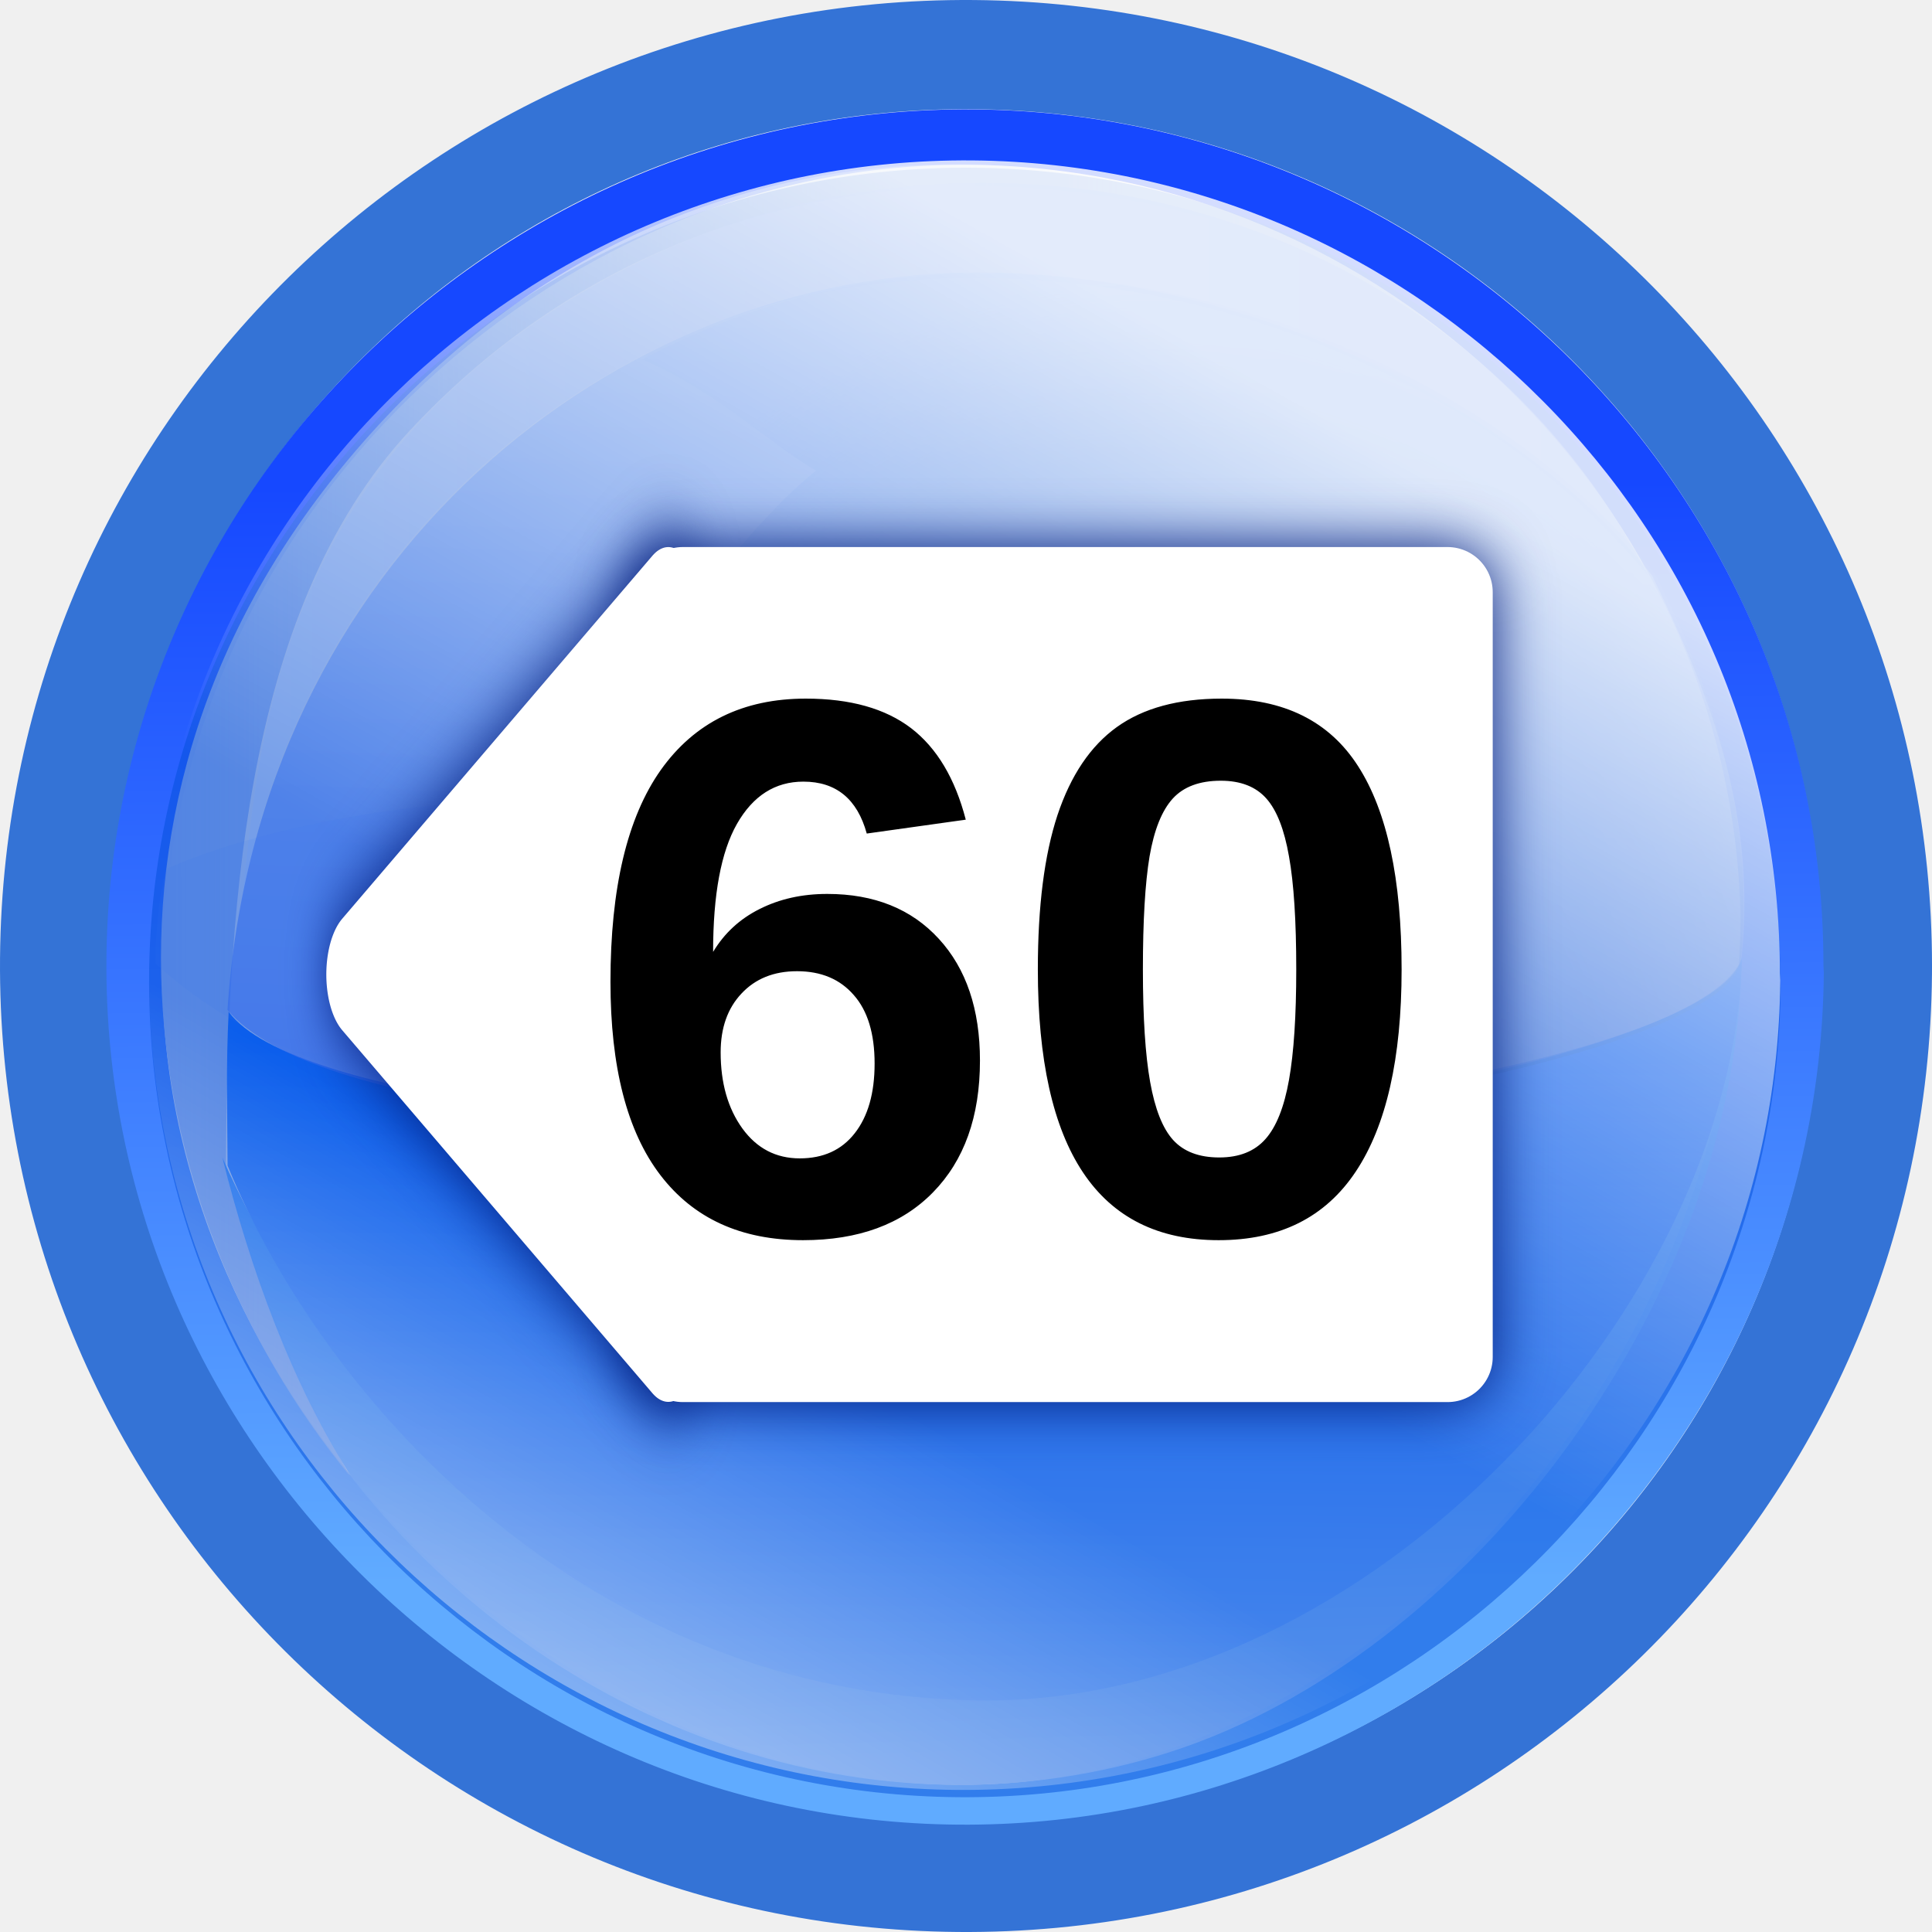
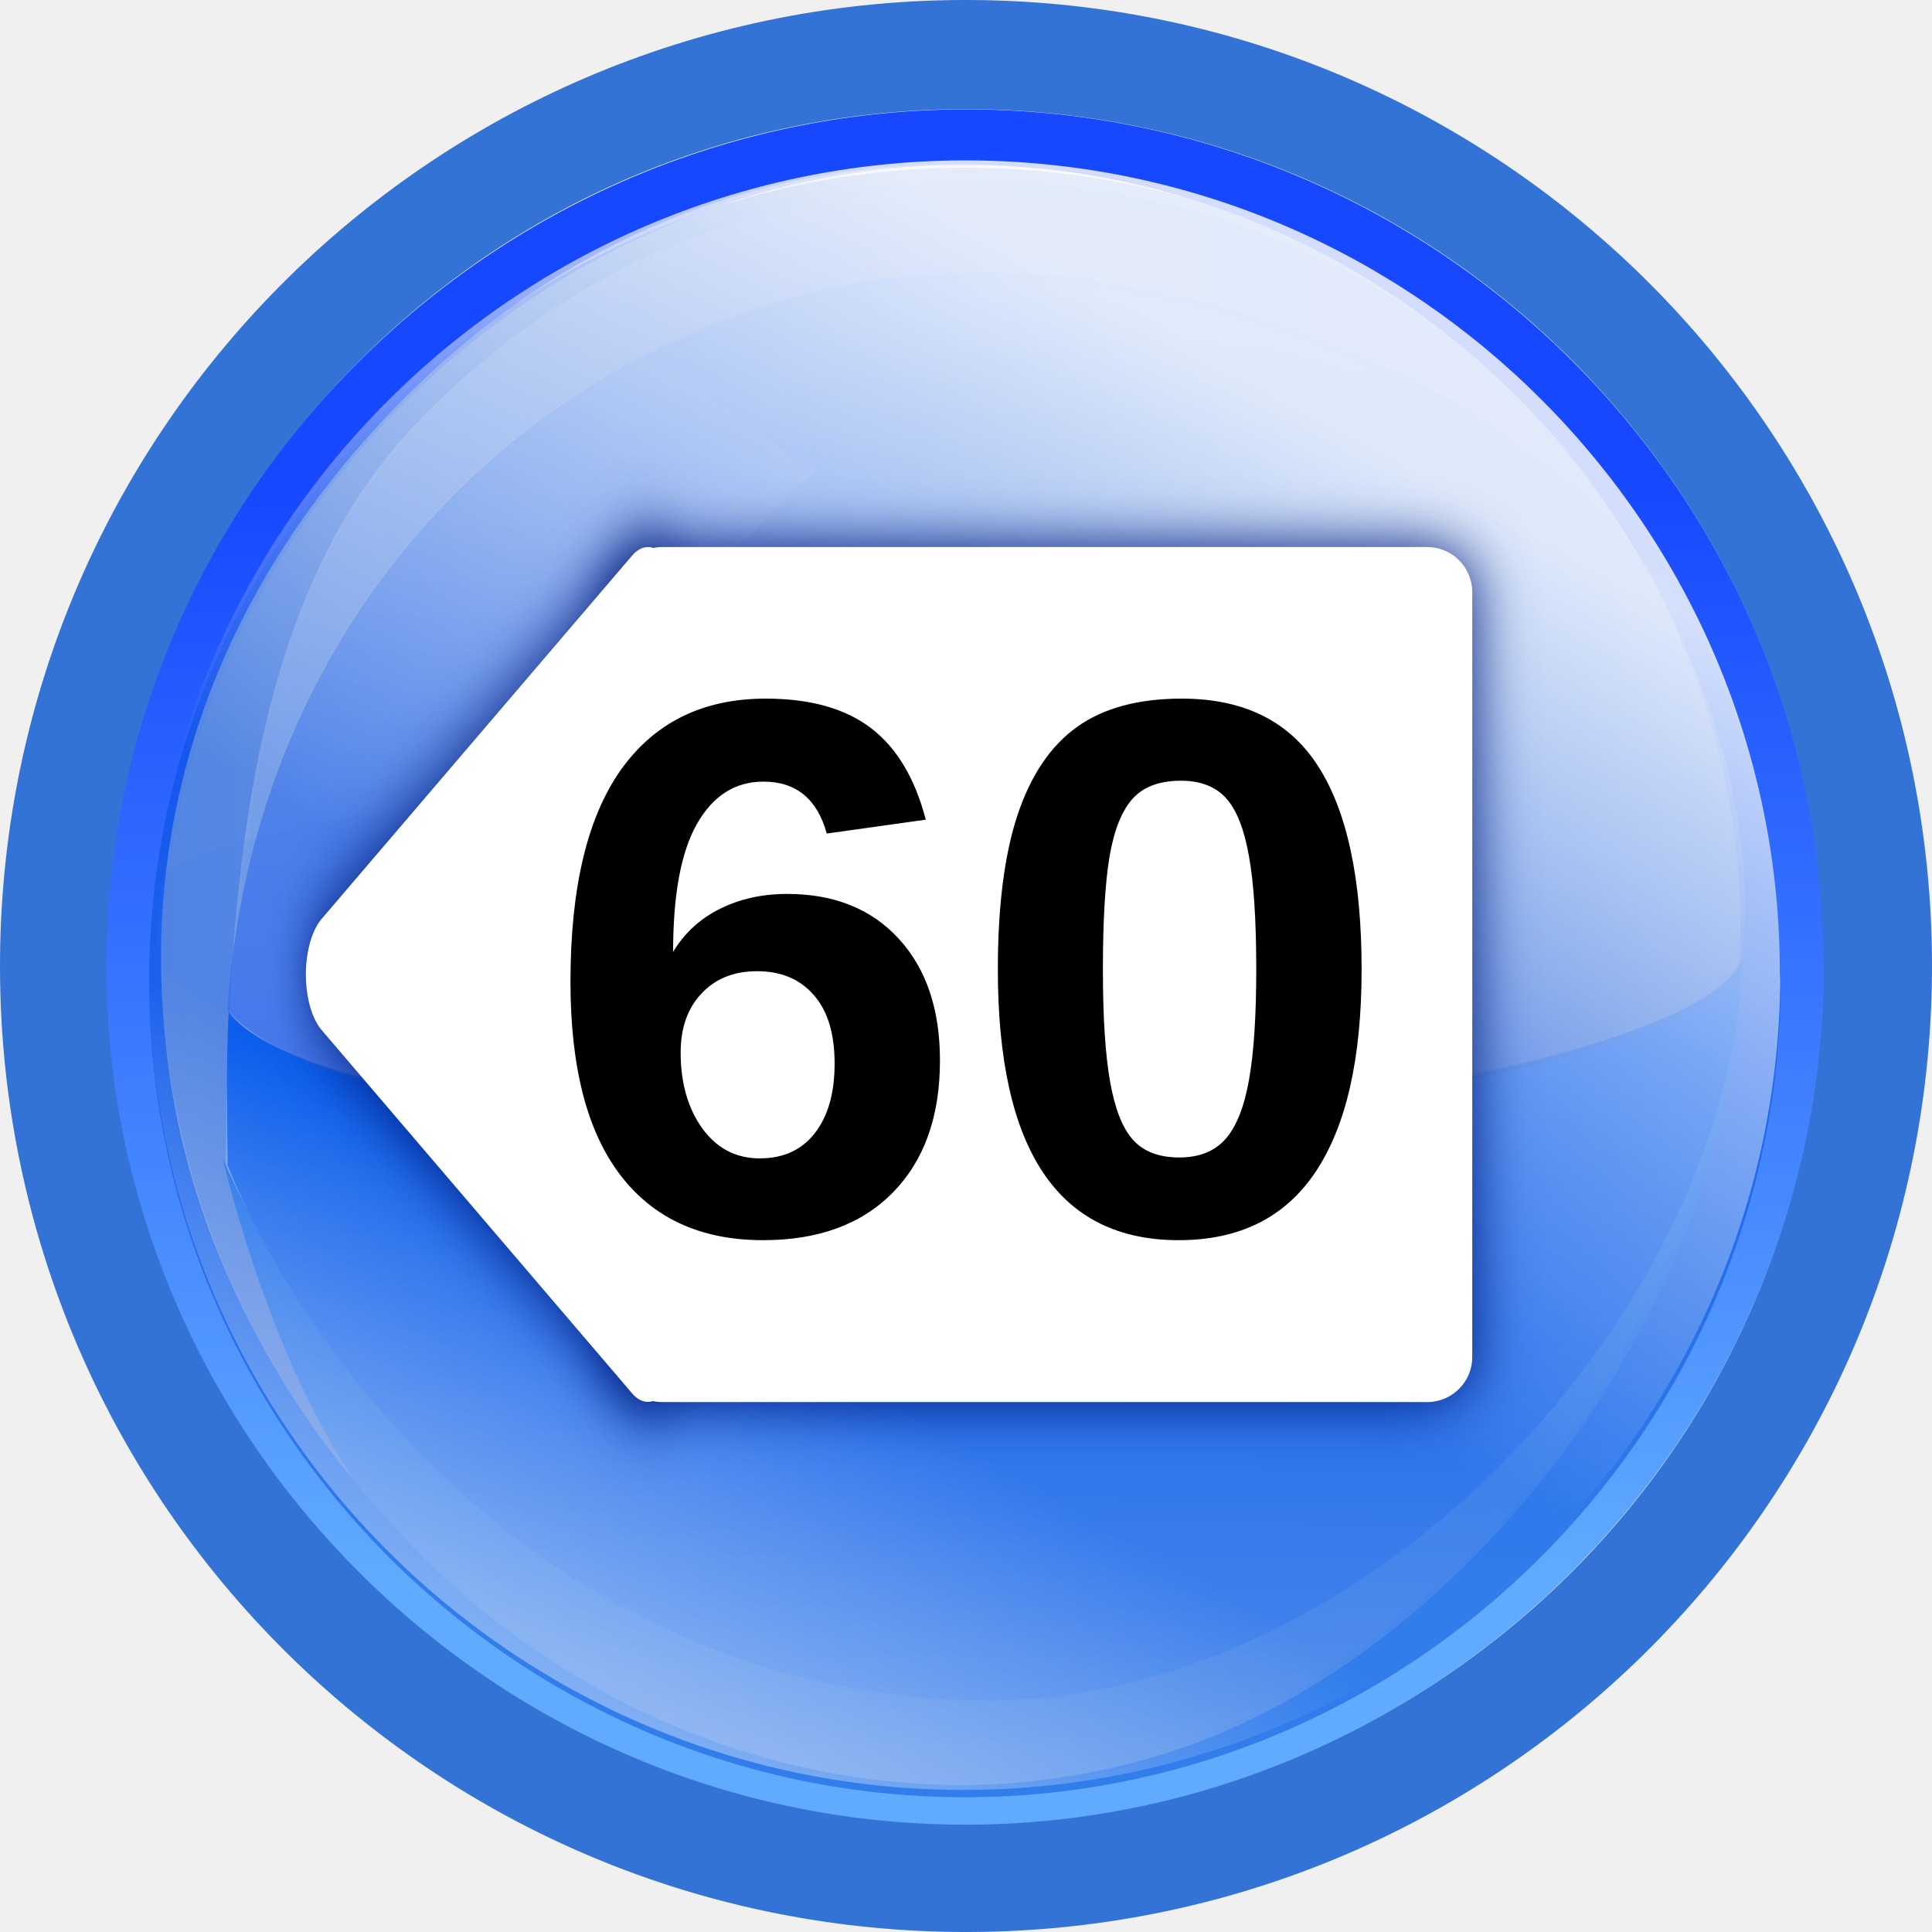
<svg xmlns="http://www.w3.org/2000/svg" xmlns:xlink="http://www.w3.org/1999/xlink" width="100mm" height="100mm" viewBox="0 0 100 100" version="1.1" id="svg5">
  <defs id="defs2">
    <clipPath clipPathUnits="userSpaceOnUse" id="clipPath4542">
      <rect style="fill:#0066ff;fill-opacity:0.955;stroke-width:1.014" id="rect4544" width="398.239" height="369.096" x="-209.859" y="-158.211" transform="matrix(0.9955554,0.0941775,-0.1098134,0.9939522,0,0)" />
    </clipPath>
    <linearGradient id="c" x1="55.344" x2="55.344" y1="154.806" y2="41.343" gradientTransform="matrix(0.999952,0,0,0.9999439,0.00327684,0.00327477)" gradientUnits="userSpaceOnUse" xlink:href="#b" />
    <linearGradient id="b">
      <stop offset="0" stop-color="#418bde" id="stop2" />
      <stop offset="1" stop-color="#001b7b" id="stop4" />
    </linearGradient>
    <linearGradient id="d" x1="62.977" x2="62.977" y1="181.128" y2="61.909" gradientUnits="userSpaceOnUse" gradientTransform="matrix(1.012131,0,0,1.012131,-0.763964,-0.76396)">
      <stop offset="0" stop-color="#a4cdec" id="stop16" />
      <stop offset="1" stop-color="#0068c6" id="stop18" />
    </linearGradient>
    <linearGradient id="e" x1="65.084" x2="65.084" y1="14.162" y2="77.263" gradientUnits="userSpaceOnUse" xlink:href="#a" gradientTransform="matrix(1.012131,0,0,1.012131,-0.763964,-0.76396)" />
    <linearGradient id="a">
      <stop offset="0" stop-color="#fff" id="stop7" />
      <stop offset="1" stop-color="#fff" stop-opacity="0" id="stop9" />
    </linearGradient>
    <linearGradient id="f" x1="27.003" x2="73.706" y1="26.375" y2="73.758" gradientUnits="userSpaceOnUse" xlink:href="#a" gradientTransform="matrix(1.012131,0,0,1.012131,-0.763964,-0.76396)" />
    <linearGradient id="g" x1="62.997" x2="62.997" y1="167.233" y2="64.977" gradientUnits="userSpaceOnUse" xlink:href="#a" gradientTransform="matrix(1.012131,0,0,1.012131,-0.763964,-0.76396)" />
    <linearGradient id="i" x1="31.053" x2="53.82" y1="21.614" y2="60.985" gradientTransform="matrix(0.9998974,-0.01009996,0.01009996,0.9998974,0.00327684,0.00327477)" gradientUnits="userSpaceOnUse" xlink:href="#a" />
    <linearGradient id="linearGradient8027">
      <stop style="stop-color:#00007a;stop-opacity:1;" offset="0" id="stop8029" />
      <stop style="stop-color:#1648ff;stop-opacity:1;" offset="1" id="stop8031" />
    </linearGradient>
    <linearGradient id="linearGradient8087">
      <stop id="stop8089" offset="0" style="stop-color:#60abff;stop-opacity:1;" />
      <stop id="stop8091" offset="1" style="stop-color:#1648ff;stop-opacity:1;" />
    </linearGradient>
    <linearGradient id="linearGradient8400">
      <stop id="stop8402" offset="0" style="stop-color:#a5bbed;stop-opacity:1;" />
      <stop id="stop8404" offset="1" style="stop-color:#a5cced;stop-opacity:0;" />
    </linearGradient>
    <linearGradient id="linearGradient8386">
      <stop style="stop-color:#e7f0ff;stop-opacity:1;" offset="0" id="stop8388" />
      <stop style="stop-color:#9db4ff;stop-opacity:1;" offset="1" id="stop8390" />
    </linearGradient>
    <linearGradient id="linearGradient8158">
      <stop style="stop-color:#a5cfff;stop-opacity:1;" offset="0" id="stop8160" />
      <stop style="stop-color:#167eff;stop-opacity:1;" offset="1" id="stop8162" />
    </linearGradient>
    <linearGradient id="linearGradient8158-9">
      <stop style="stop-color:#a5cfff;stop-opacity:1;" offset="0" id="stop8160-6" />
      <stop style="stop-color:#166eff;stop-opacity:1;" offset="1" id="stop8162-5" />
    </linearGradient>
    <linearGradient id="linearGradient8318">
      <stop id="stop8320" offset="0" style="stop-color:#a5c7ff;stop-opacity:1;" />
      <stop id="stop8322" offset="1" style="stop-color:#6085ff;stop-opacity:1;" />
    </linearGradient>
    <linearGradient id="linearGradient8370">
      <stop id="stop8372" offset="0" style="stop-color:#93beff;stop-opacity:1;" />
      <stop style="stop-color:#0051c2;stop-opacity:1" offset="0.319" id="stop8374" />
      <stop id="stop3815" offset="0.79" style="stop-color:#3379cf;stop-opacity:0.648;" />
      <stop id="stop8376" offset="1" style="stop-color:#6497ff;stop-opacity:0.224;" />
    </linearGradient>
    <linearGradient id="linearGradient8235">
      <stop id="stop8231" offset="0" style="stop-color:#ffffff;stop-opacity:0" />
      <stop id="stop8233" offset="1" style="stop-color:#ffffff;stop-opacity:0.817" />
    </linearGradient>
    <filter style="color-interpolation-filters:sRGB" id="filter939" x="-0.15" y="-0.15" width="1.3" height="1.3">
      <feGaussianBlur stdDeviation="1.5" id="feGaussianBlur941" />
    </filter>
    <filter style="color-interpolation-filters:sRGB" id="filter943" x="-0.26" y="-0.225" width="1.519" height="1.45">
      <feGaussianBlur stdDeviation="9.838" id="feGaussianBlur945" />
    </filter>
    <linearGradient gradientTransform="matrix(0.1498084,0,0,0.1498084,-216.2035,17.4338)" y2="382.432" x2="364.463" y1="762.081" x1="365.953" gradientUnits="userSpaceOnUse" id="linearGradient8068" xlink:href="#linearGradient8087" />
    <linearGradient xlink:href="#linearGradient8400" id="linearGradient8398" x1="118.342" y1="504.856" x2="495.98" y2="504.856" gradientUnits="userSpaceOnUse" gradientTransform="matrix(0.1695118,0,0,0.1695118,-223.3882,6.610147)" />
    <linearGradient xlink:href="#linearGradient8386" id="linearGradient8384" x1="131.828" y1="458.355" x2="572.917" y2="458.355" gradientUnits="userSpaceOnUse" gradientTransform="matrix(0.1695118,0,0,0.1695118,-223.3882,6.610147)" />
    <linearGradient xlink:href="#linearGradient8158" id="linearGradient8156" x1="382.785" y1="789.214" x2="376.209" y2="559.214" gradientUnits="userSpaceOnUse" gradientTransform="matrix(0.1695118,0,0,0.1695118,-223.3882,6.610147)" />
    <linearGradient gradientTransform="matrix(0.1695118,0,0,0.1695118,-223.6662,6.330762)" y2="577.397" x2="388.331" y1="817.499" x1="384.805" gradientUnits="userSpaceOnUse" id="linearGradient8179" xlink:href="#linearGradient8158-9" />
    <linearGradient y2="508.302" x2="371.923" y1="759.901" x1="382.785" gradientTransform="matrix(0.1695118,0,0,-0.1569617,-223.6662,185.6503)" gradientUnits="userSpaceOnUse" id="linearGradient8213" xlink:href="#linearGradient8318" />
    <radialGradient xlink:href="#linearGradient8370" id="radialGradient3873" cx="347.689" cy="577.143" fx="347.689" fy="577.143" r="242.475" gradientTransform="matrix(0.1462912,-0.04551037,0.05389397,0.1732399,-230.7042,23.54502)" gradientUnits="userSpaceOnUse" />
    <linearGradient gradientTransform="matrix(0.1423179,0,0,0.1423179,-213.5074,21.97208)" y2="313.384" x2="436.732" y1="582.586" x1="286.064" gradientUnits="userSpaceOnUse" id="linearGradient8068-2" xlink:href="#linearGradient8235" />
    <linearGradient xlink:href="#linearGradient1395" id="linearGradient1103" gradientUnits="userSpaceOnUse" gradientTransform="matrix(-0.1423179,0,0,-0.1423179,-109.8021,178.4318)" x1="399.706" y1="398.569" x2="474.07" y2="268.431" />
    <linearGradient id="linearGradient1395">
      <stop id="stop1391" offset="0" style="stop-color:#ffffff;stop-opacity:0" />
      <stop id="stop1393" offset="1" style="stop-color:#ffffff;stop-opacity:0.388" />
    </linearGradient>
  </defs>
  <g id="layer1">
    <g id="g1542" transform="translate(211.5766,-49.7275)">
      <path id="path7485-5" style="color:#000000;display:inline;overflow:visible;visibility:visible;fill:#3473d6;fill-opacity:1;stroke:none;stroke-width:0.085;marker:none;enable-background:accumulate" d="m -117.227,99.72 c -0.004,-24.346 -19.634,-44.137 -43.979,-44.34 -24.493,-0.204 -44.514,19.485 -44.718,43.978 -0.204,24.493 19.485,44.514 43.978,44.718 24.493,0.204 44.514,-19.485 44.718,-43.978 m 5.65,0.047 c -0.231,27.613 -22.802,49.811 -50.416,49.581 -27.613,-0.231 -49.811,-22.802 -49.581,-50.416 0.231,-27.613 22.802,-49.811 50.416,-49.581 27.447,0.229 49.578,22.541 49.583,49.989" />
      <path id="path7485-5-0" style="color:#000000;display:inline;overflow:visible;visibility:visible;fill:url(#linearGradient8068);fill-opacity:1;stroke:none;stroke-width:0.085;marker:none;enable-background:accumulate" d="m -121.495,96.861 c -0.588,-20.995 -18.388,-38.425 -39.903,-38.605 -21.646,-0.181 -41.588,18.3 -41.769,41.658 -0.167,21.646 19.488,42.015 41.133,42.196 21.646,0.181 40.538,-22.229 40.547,-45.073 m 4.31,3.038 c -0.204,24.404 -20.409,44.3 -44.812,44.096 -24.404,-0.204 -44.281,-20.409 -44.078,-44.812 0.204,-24.404 20.476,-44.171 44.88,-43.968 24.257,0.202 43.986,20.028 43.991,44.286" />
      <path style="fill:url(#linearGradient8398);fill-opacity:1;stroke:none;stroke-width:0.17" d="m -139.399,65.178 c -12.133,-8.553 -35.14,-11.932 -52.183,6.122 -17.043,18.054 -13.404,40.763 -1.87,54.845 -2.646,-4.69 -5.018,-10.194 -6.432,-16.098 0.108,-12.194 0.626,-28.502 9.543,-38.062 15.834,-16.975 39.133,-14.191 50.942,-6.807 z" id="path8112" />
      <path style="opacity:0.687;fill:url(#linearGradient8384);fill-opacity:1;stroke:none;stroke-width:0.17" d="m -126.272,79.522 c -9.994,-19.608 -35.412,-25.937 -54.569,-15.004 -16.652,9.504 -17.365,24.111 -18.216,31.961 2.153,-12.744 10.681,-24.373 23.816,-29.762 15.006,-6.157 37.479,-1.16 48.969,12.805 z" id="path8112-1" />
      <path style="opacity:0.955;fill:url(#linearGradient8156);fill-opacity:1;stroke:none;stroke-width:0.17" d="m -200.068,109.64 c 1.43,5.729 3.622,11.835 6.784,16.683 10.32,13.048 27.081,18.988 42.307,14.076 15.226,-4.912 29.086,-22.848 29.537,-40.682 -1.863,14.746 -12.443,32.007 -31.854,36.926 -19.412,4.919 -38.923,-9.198 -46.774,-27.003 z" id="path8112-1-2" />
      <path style="fill:url(#linearGradient8179);fill-opacity:1;stroke:none;stroke-width:0.17" d="m -199.741,102.096 c -0.144,2.944 -0.071,4.812 -0.057,7.965 4.993,12.201 18.637,27.432 38.92,27.68 20.283,0.248 39.055,-20.519 39.463,-38.425 -1.863,4.938 -24.069,8.467 -39.122,8.907 -15.053,0.439 -35.832,-1.52 -39.204,-6.127 z" id="path8112-1-2-8" />
      <path style="opacity:0.687;fill:url(#linearGradient8213);fill-opacity:1;stroke:none;stroke-width:0.17" d="m -199.802,102 c 1.503,-23.277 20.036,-38.287 39.102,-38.173 13.206,0.079 27.38,6.584 34.638,15.689 2.762,5.693 5.401,11.961 4.646,19.618 -0.288,4.448 -24.156,9.339 -39.33,9.417 -15.174,0.077 -34.656,-1.251 -39.056,-6.551 z" id="path8112-1-2-8-1" />
      <path style="opacity:0.484;fill:url(#radialGradient3873);fill-opacity:1;stroke:none;stroke-width:0.17" d="m -203.537,99.589 c 0.036,-3.119 0.554,-4.882 0.554,-4.882 6.854,-3.019 17.355,-3.884 20.587,-3.526 2.646,-4.974 8.888,-13.787 13.063,-17.098 -2.105,-1.136 -5.178,-4.146 -9.007,-5.746 5.525,-2.932 11.676,-4.498 17.883,-4.461 13.206,0.079 27.123,5.985 34.638,15.689 2.762,5.693 5.099,12.264 4.344,19.921 -0.894,4.508 -23.34,8.822 -38.514,8.9 -16.111,-0.088 -33.737,0.196 -43.547,-8.796 z" id="path8112-1-2-8-1-1" />
      <path style="color:#000000;display:inline;overflow:visible;visibility:visible;fill:#014dd8;fill-opacity:0.496;stroke:none;stroke-width:0.081;marker:none;enable-background:accumulate" d="m -119.412,100.859 c -0.194,23.183 -19.388,42.085 -42.572,41.891 -23.183,-0.194 -42.067,-19.388 -41.874,-42.572 0.194,-23.183 19.452,-41.963 42.636,-41.769 23.044,0.192 41.787,19.027 41.791,42.071" id="path7909-2" />
      <path style="color:#000000;display:inline;overflow:visible;visibility:visible;fill:url(#linearGradient8068-2);fill-opacity:1;stroke:none;stroke-width:0.081;marker:none;enable-background:accumulate" d="m -119.431,100.481 c -0.194,23.183 -19.388,42.085 -42.572,41.891 -23.183,-0.194 -42.067,-19.388 -41.874,-42.572 0.194,-23.183 19.452,-41.963 42.636,-41.769 23.044,0.192 41.787,19.027 41.791,42.071" id="path7909" />
      <path style="color:#000000;display:inline;overflow:visible;visibility:visible;fill:url(#linearGradient1103);fill-opacity:1;stroke:none;stroke-width:0.081;marker:none;enable-background:accumulate" d="m -203.878,99.923 c 0.194,-23.183 19.388,-42.085 42.572,-41.891 23.183,0.194 42.067,19.388 41.874,42.572 -0.194,23.183 -19.452,41.963 -42.636,41.769 -23.044,-0.192 -41.787,-19.027 -41.791,-42.071" id="path1101" />
    </g>
-     <path style="fill:#001b7b;stroke:#001b7b;stroke-width:30.669;stroke-linecap:round;stroke-linejoin:round;stroke-miterlimit:4;stroke-dasharray:none;stroke-dashoffset:0;stroke-opacity:1;fill-opacity:1;filter:url(#filter943)" id="path891" d="M 200,90 50,176.603 50,3.397 Z" transform="matrix(-0.1070716,0,0,0.2170171,39.94579,30.90694)" />
-     <rect style="fill:#001b7b;stroke:#001b7b;stroke-width:4.675;stroke-linecap:round;stroke-linejoin:round;stroke-miterlimit:4;stroke-dasharray:none;stroke-opacity:1;fill-opacity:1;filter:url(#filter939)" id="rect893" width="39.582" height="39.582" x="-74.926" y="30.652" transform="scale(-1,1)" />
-     <path style="fill:#ffffff;stroke:#ffffff;stroke-width:30.669;stroke-linecap:round;stroke-linejoin:round;stroke-miterlimit:4;stroke-dasharray:none;stroke-dashoffset:0;stroke-opacity:1" id="path238" d="M 200,90 50,176.603 50,3.397 Z" transform="matrix(-0.1070716,0,0,0.2170171,39.94579,30.90694)" />
-     <rect style="fill:#ffffff;stroke:#ffffff;stroke-width:4.675;stroke-linecap:round;stroke-linejoin:round;stroke-miterlimit:4;stroke-dasharray:none;stroke-opacity:1" id="rect1098" width="39.582" height="39.582" x="-74.926" y="30.652" transform="scale(-1,1)" />
-     <text xml:space="preserve" style="font-style:normal;font-variant:normal;font-weight:bold;font-stretch:normal;font-size:39.582px;line-height:1.25;font-family:'Liberation Sans';-inkscape-font-specification:'Liberation Sans Bold';fill:#000000;fill-opacity:1;stroke:none;stroke-width:0.247" x="30.146" y="63.802" id="text5353-4">
-       <tspan id="tspan5351-9" style="font-style:normal;font-variant:normal;font-weight:bold;font-stretch:normal;font-size:39.582px;font-family:'Liberation Sans';-inkscape-font-specification:'Liberation Sans Bold';stroke-width:0.247" x="30.146" y="63.802" dx="0 0">60</tspan>
+     <path style="fill:#001b7b;fill-opacity:1;stroke:#001b7b;stroke-width:30.669;stroke-linecap:round;stroke-linejoin:round;stroke-miterlimit:4;stroke-dasharray:none;stroke-dashoffset:0;stroke-opacity:1;filter:url(#filter943)" id="path891" d="M 200,90 50,176.603 50,3.397 Z" transform="matrix(-0.1070716,0,0,0.2170171,38.88745,30.90694)" />
+     <rect style="fill:#001b7b;fill-opacity:1;stroke:#001b7b;stroke-width:4.675;stroke-linecap:round;stroke-linejoin:round;stroke-miterlimit:4;stroke-dasharray:none;stroke-opacity:1;filter:url(#filter939)" id="rect893" width="39.582" height="39.582" x="-74.926" y="30.652" transform="matrix(-1,0,0,1,-1.058333,0)" />
+     <path style="fill:#ffffff;stroke:#ffffff;stroke-width:30.669;stroke-linecap:round;stroke-linejoin:round;stroke-miterlimit:4;stroke-dasharray:none;stroke-dashoffset:0;stroke-opacity:1" id="path238" d="M 200,90 50,176.603 50,3.397 Z" transform="matrix(-0.1070716,0,0,0.2170171,38.88745,30.90694)" />
+     <rect style="fill:#ffffff;stroke:#ffffff;stroke-width:4.675;stroke-linecap:round;stroke-linejoin:round;stroke-miterlimit:4;stroke-dasharray:none;stroke-opacity:1" id="rect1098" width="39.582" height="39.582" x="-73.867" y="30.652" transform="scale(-1,1)" />
+     <text xml:space="preserve" style="font-style:normal;font-variant:normal;font-weight:bold;font-stretch:normal;font-size:39.582px;line-height:1.25;font-family:'Liberation Sans';-inkscape-font-specification:'Liberation Sans Bold';fill:#000000;fill-opacity:1;stroke:none;stroke-width:0.247" x="28.073" y="63.802" id="text5353-4">
+       <tspan id="tspan5351-9" style="font-style:normal;font-variant:normal;font-weight:bold;font-stretch:normal;font-size:39.582px;font-family:'Liberation Sans';-inkscape-font-specification:'Liberation Sans Bold';stroke-width:0.247" x="28.073" y="63.802" dx="0 0">60</tspan>
    </text>
  </g>
</svg>
